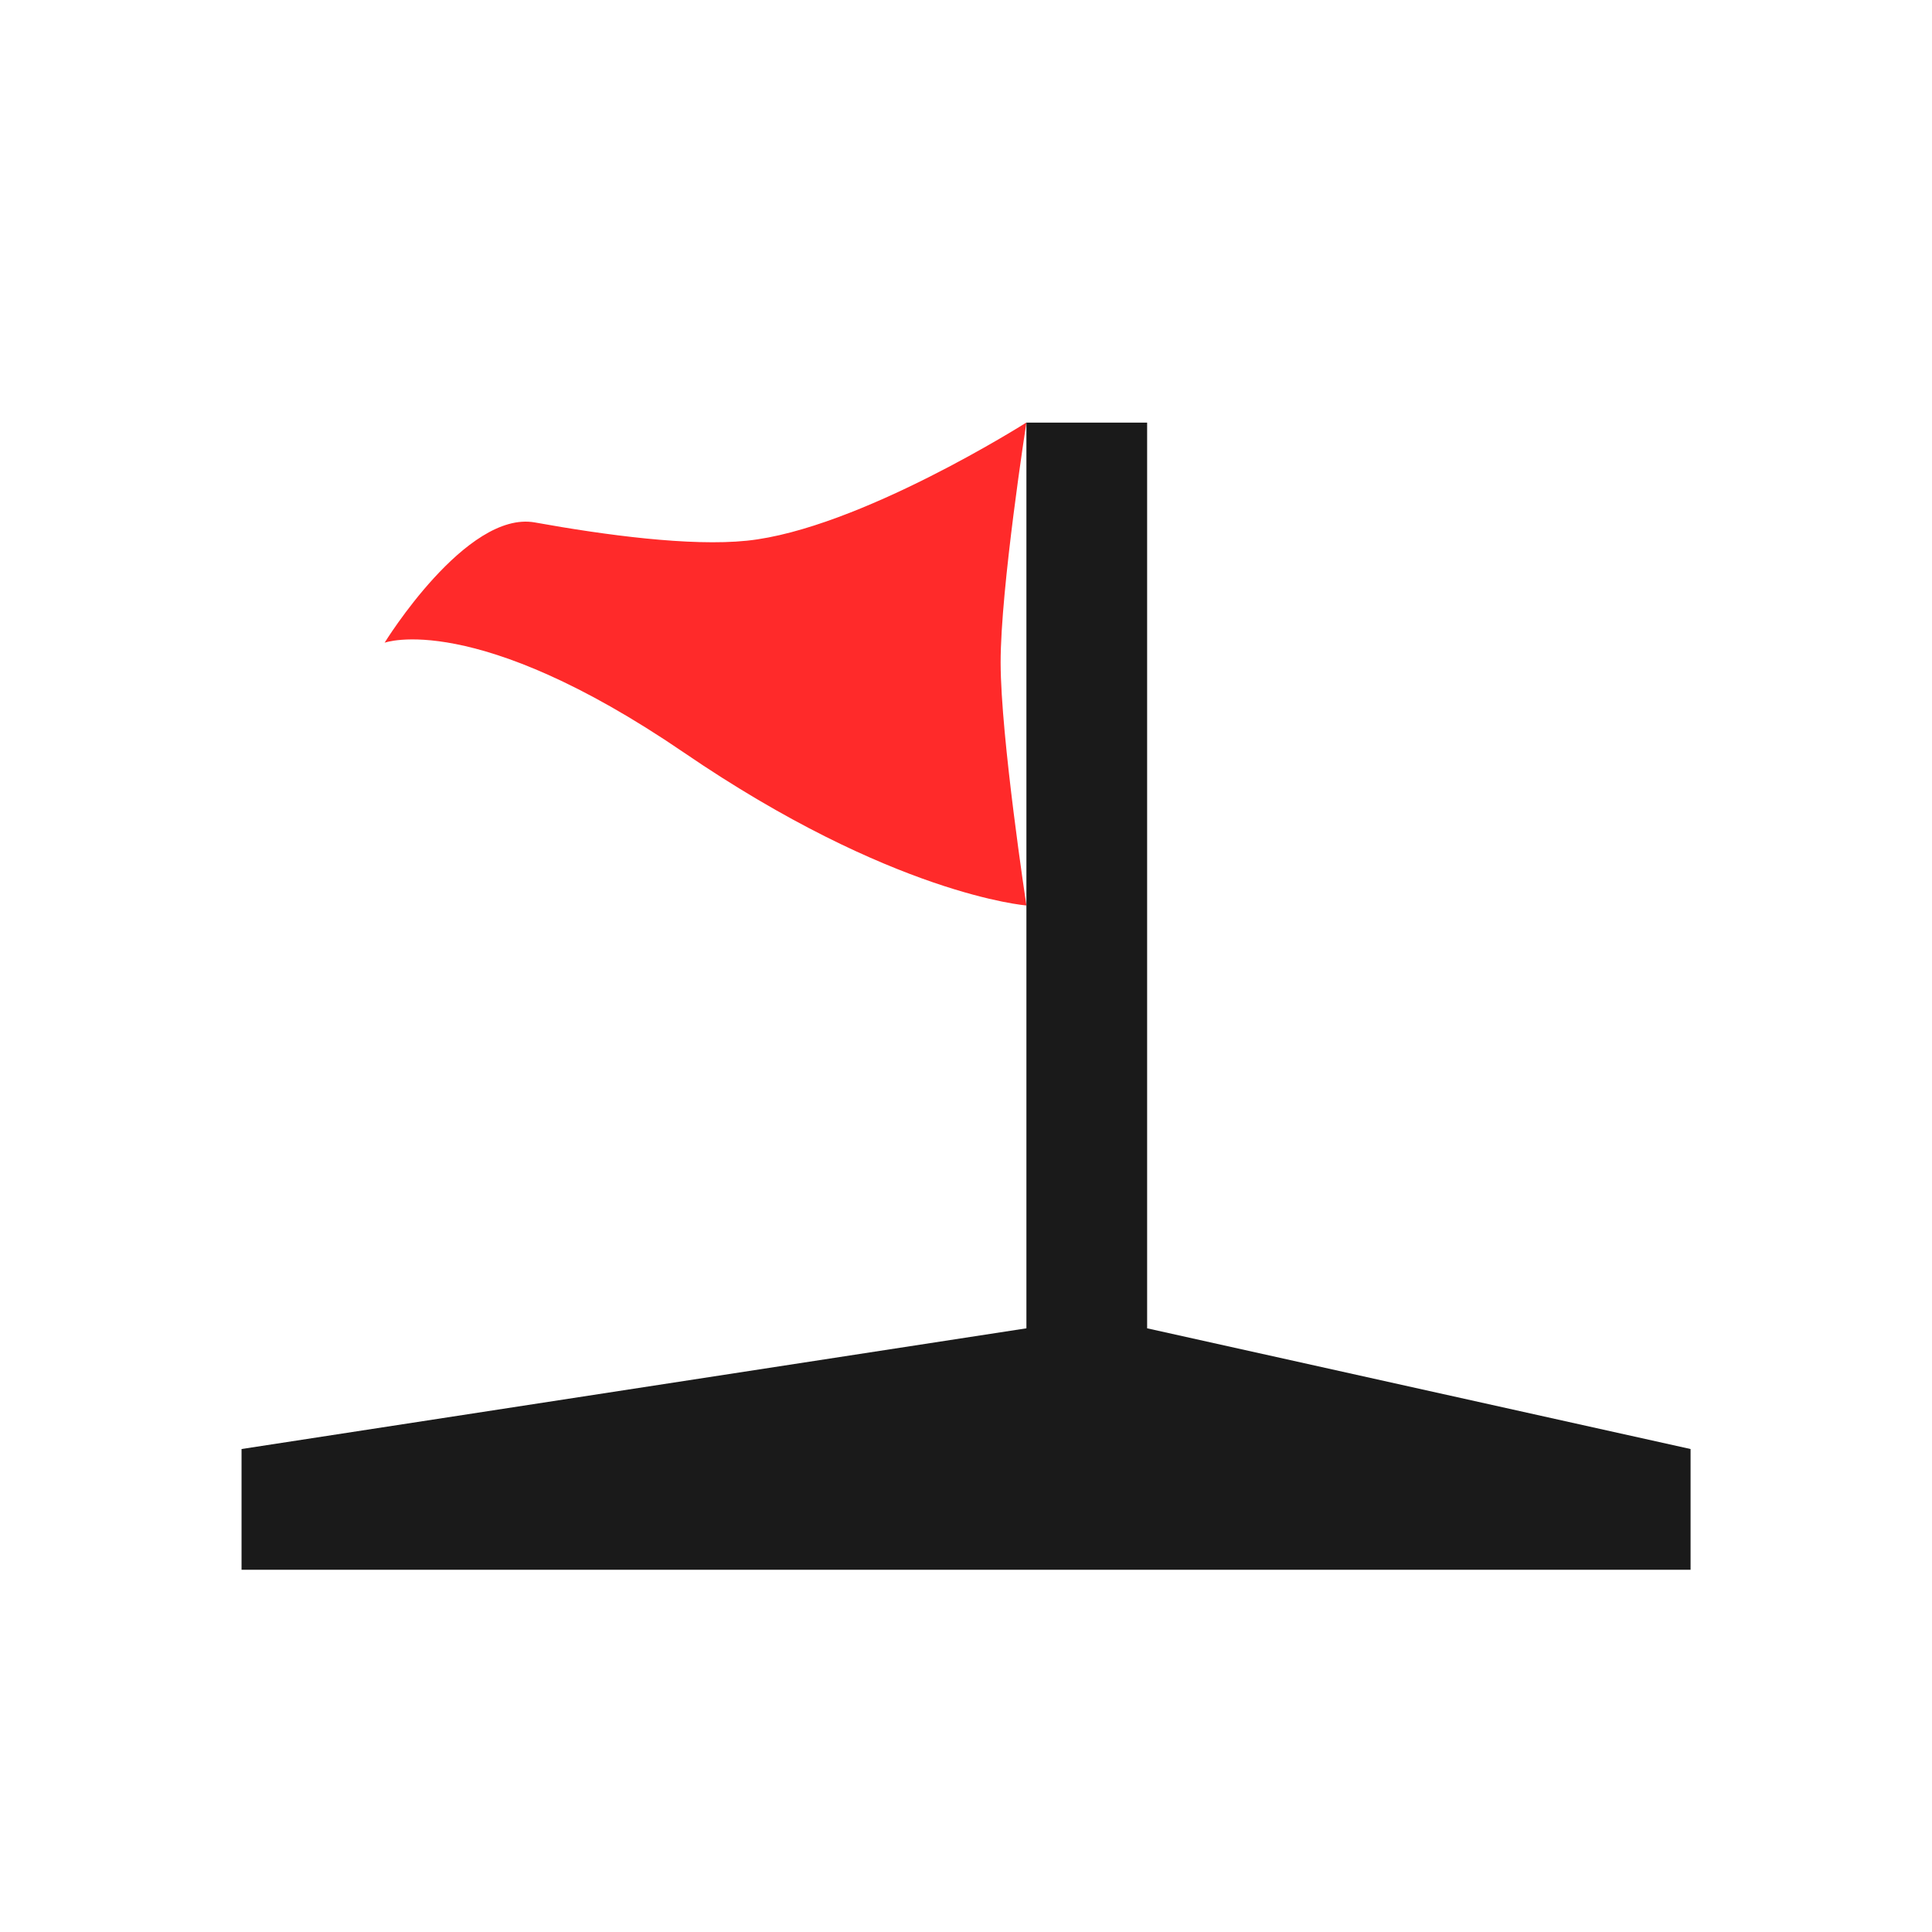
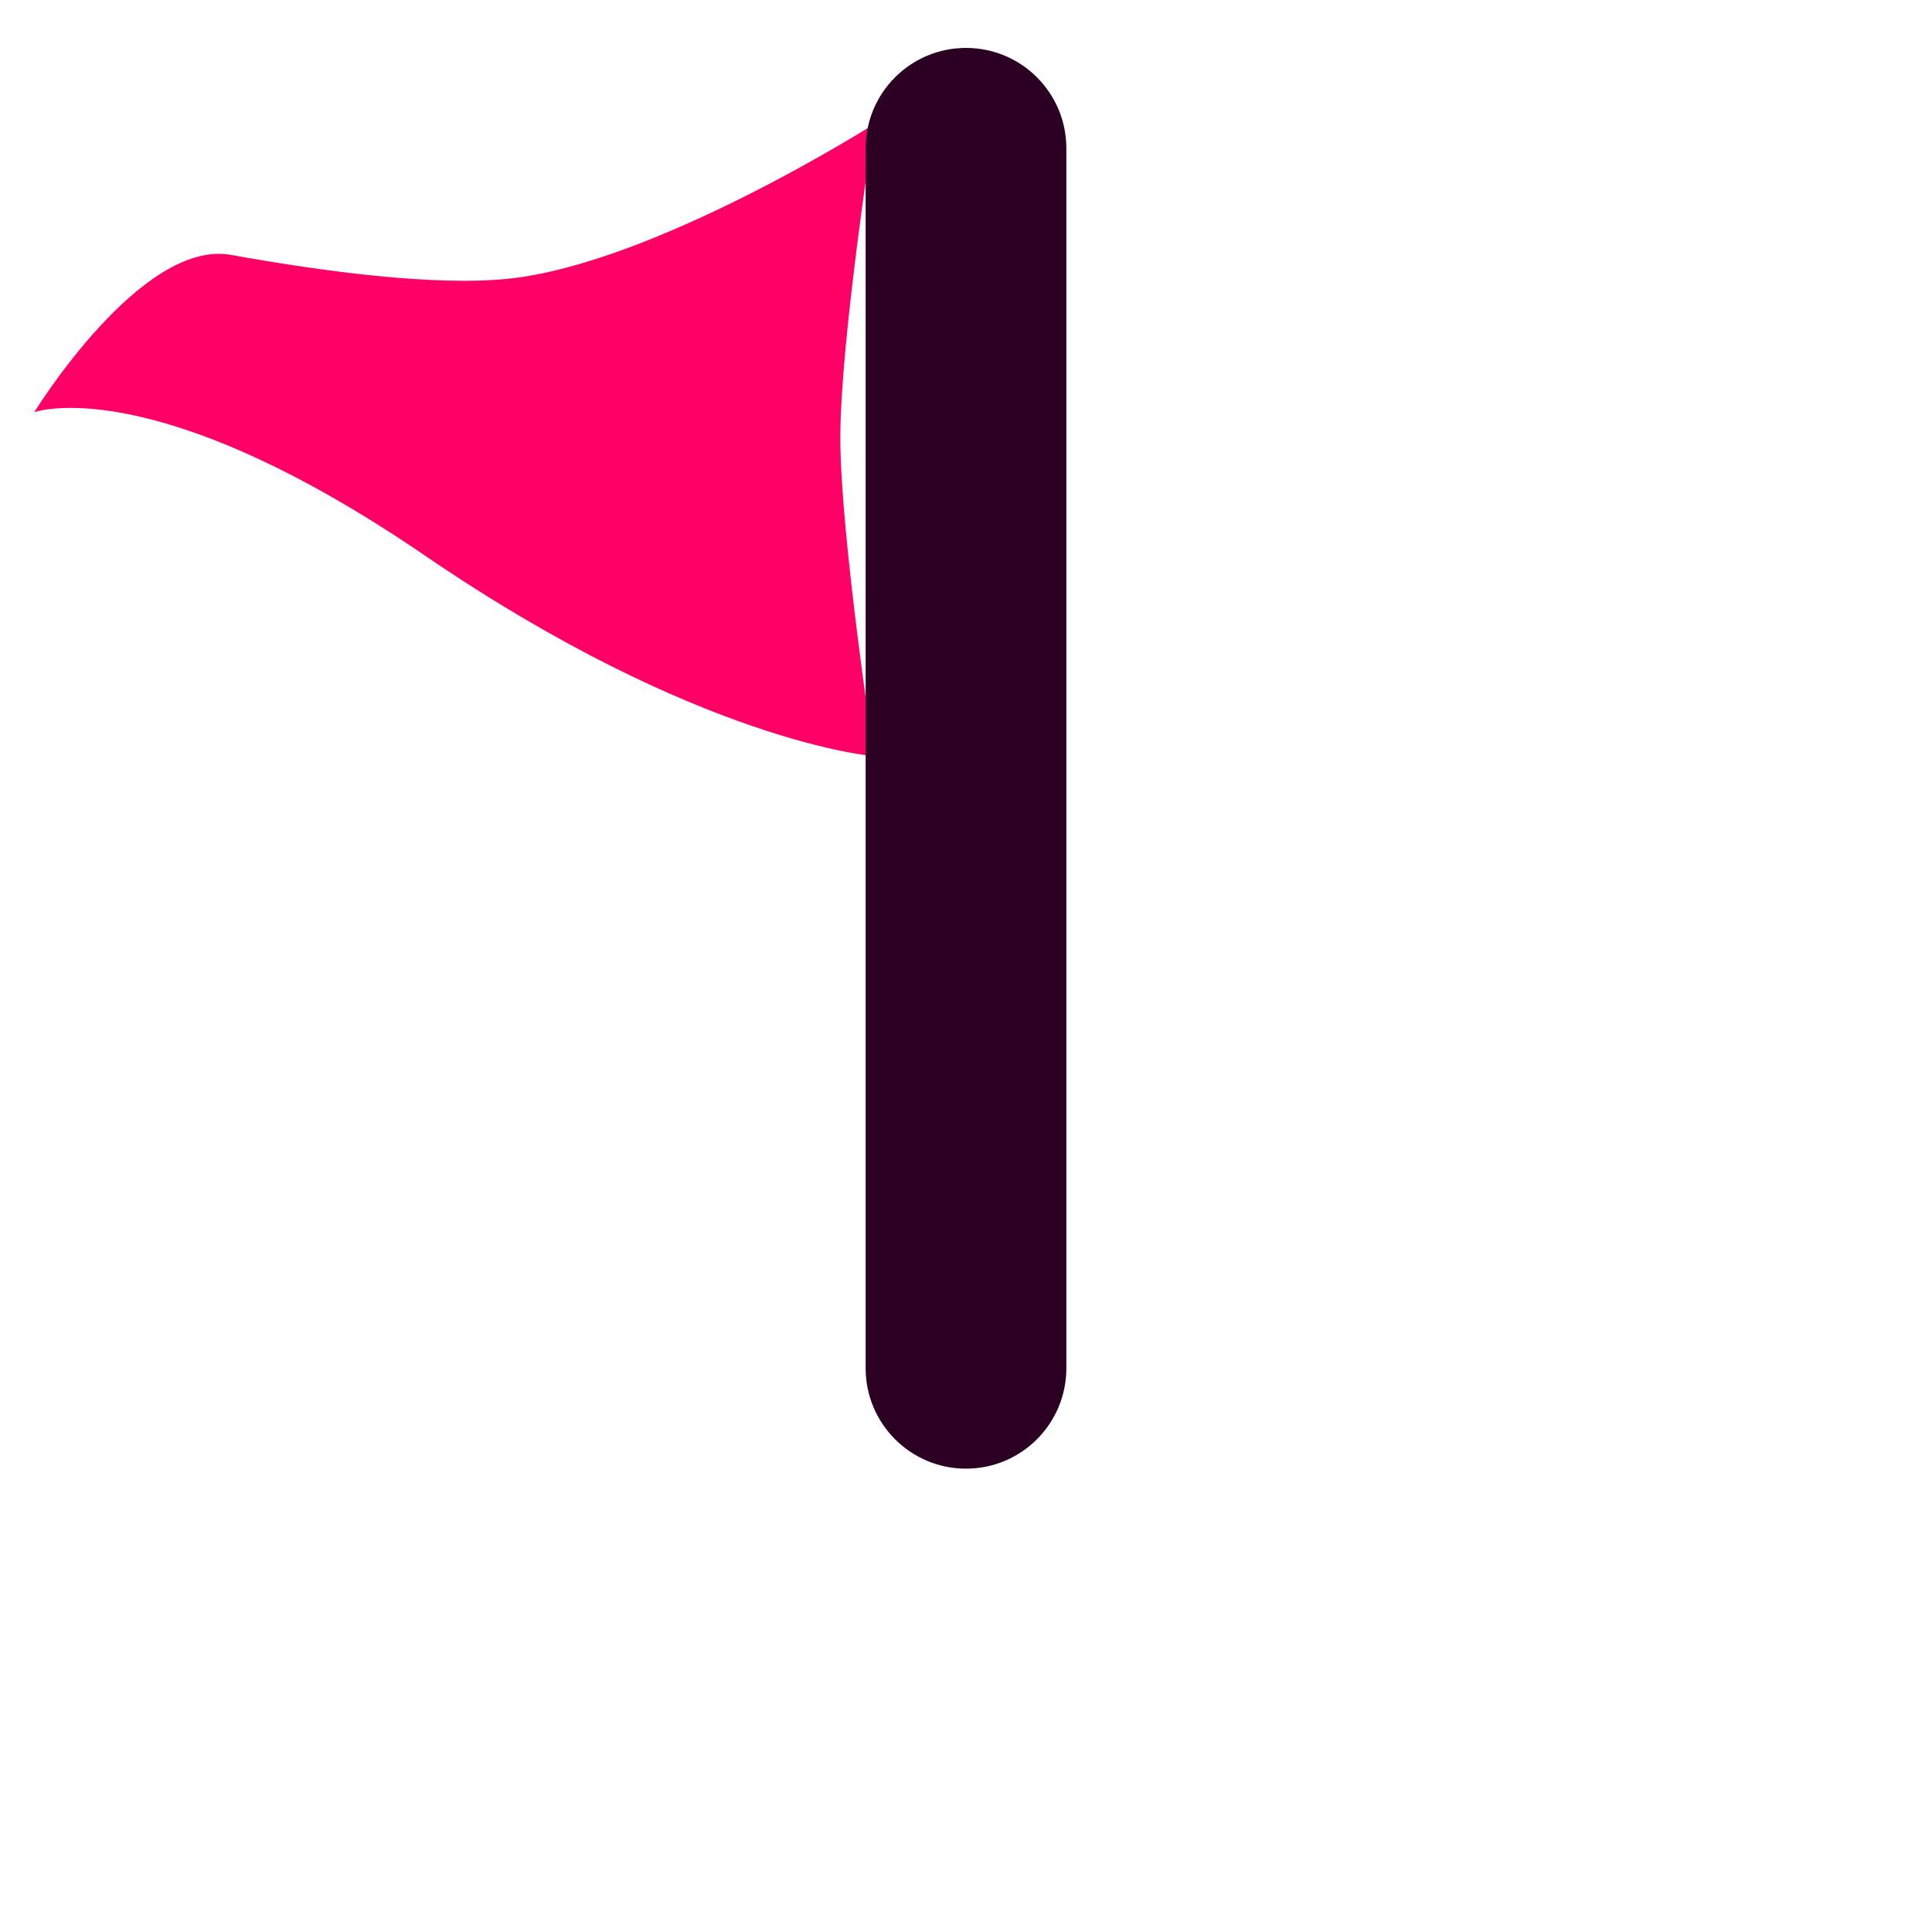
<svg xmlns="http://www.w3.org/2000/svg" width="64" height="64" viewBox="0 0 16.933 16.933" version="1.1" id="svg5">
  <defs id="defs2" />
  <g id="layer1">
-     <path style="fill:#ff2a2a;fill-opacity:1;stroke-width:0.265;stroke-linecap:round;stroke-linejoin:bevel" d="m 3.371,5.633 c 0,0 0.715,-1.162 1.317,-1.054 0.616,0.111 1.362,0.211 1.858,0.16 0.979,-0.101 2.45,-1.036 2.45,-1.036 0,0 -0.227,1.454 -0.226,2.106 0.001,0.652 0.226,2.127 0.226,2.127 0,0 -1.175,-0.091 -3.006,-1.343 C 4.159,5.344 3.371,5.633 3.371,5.633 Z" id="path914" />
-     <path style="fill:#1a1a1a;fill-opacity:1;stroke-width:0.265;stroke-linecap:round;stroke-linejoin:bevel" d="M 8.996,3.704 H 10.054 V 11.642 L 14.817,12.7 v 1.058 H 2.117 V 12.7 l 6.879,-1.058 z" id="path1205" />
+     <path style="fill:#ff0066;fill-opacity:1;stroke-width:0.346;stroke-linecap:round;stroke-linejoin:bevel" d="m 0.3,3.613 c 0,0 0.936,-1.521 1.724,-1.379 0.807,0.145 1.783,0.276 2.431,0.209 1.281,-0.132 3.206,-1.355 3.206,-1.355 0,0 -0.297,1.903 -0.296,2.756 0.002,0.853 0.296,2.784 0.296,2.784 0,0 -1.537,-0.12 -3.934,-1.757 C 1.331,3.234 0.3,3.613 0.3,3.613 Z" id="path914" />
+     <rect style="fill:#2b0022;stroke-width:1.984;stroke-linecap:round;stroke-linejoin:round" id="rect341" width="1.759" height="12.452" x="7.587" y="0.42" ry="0.88" />
  </g>
</svg>
